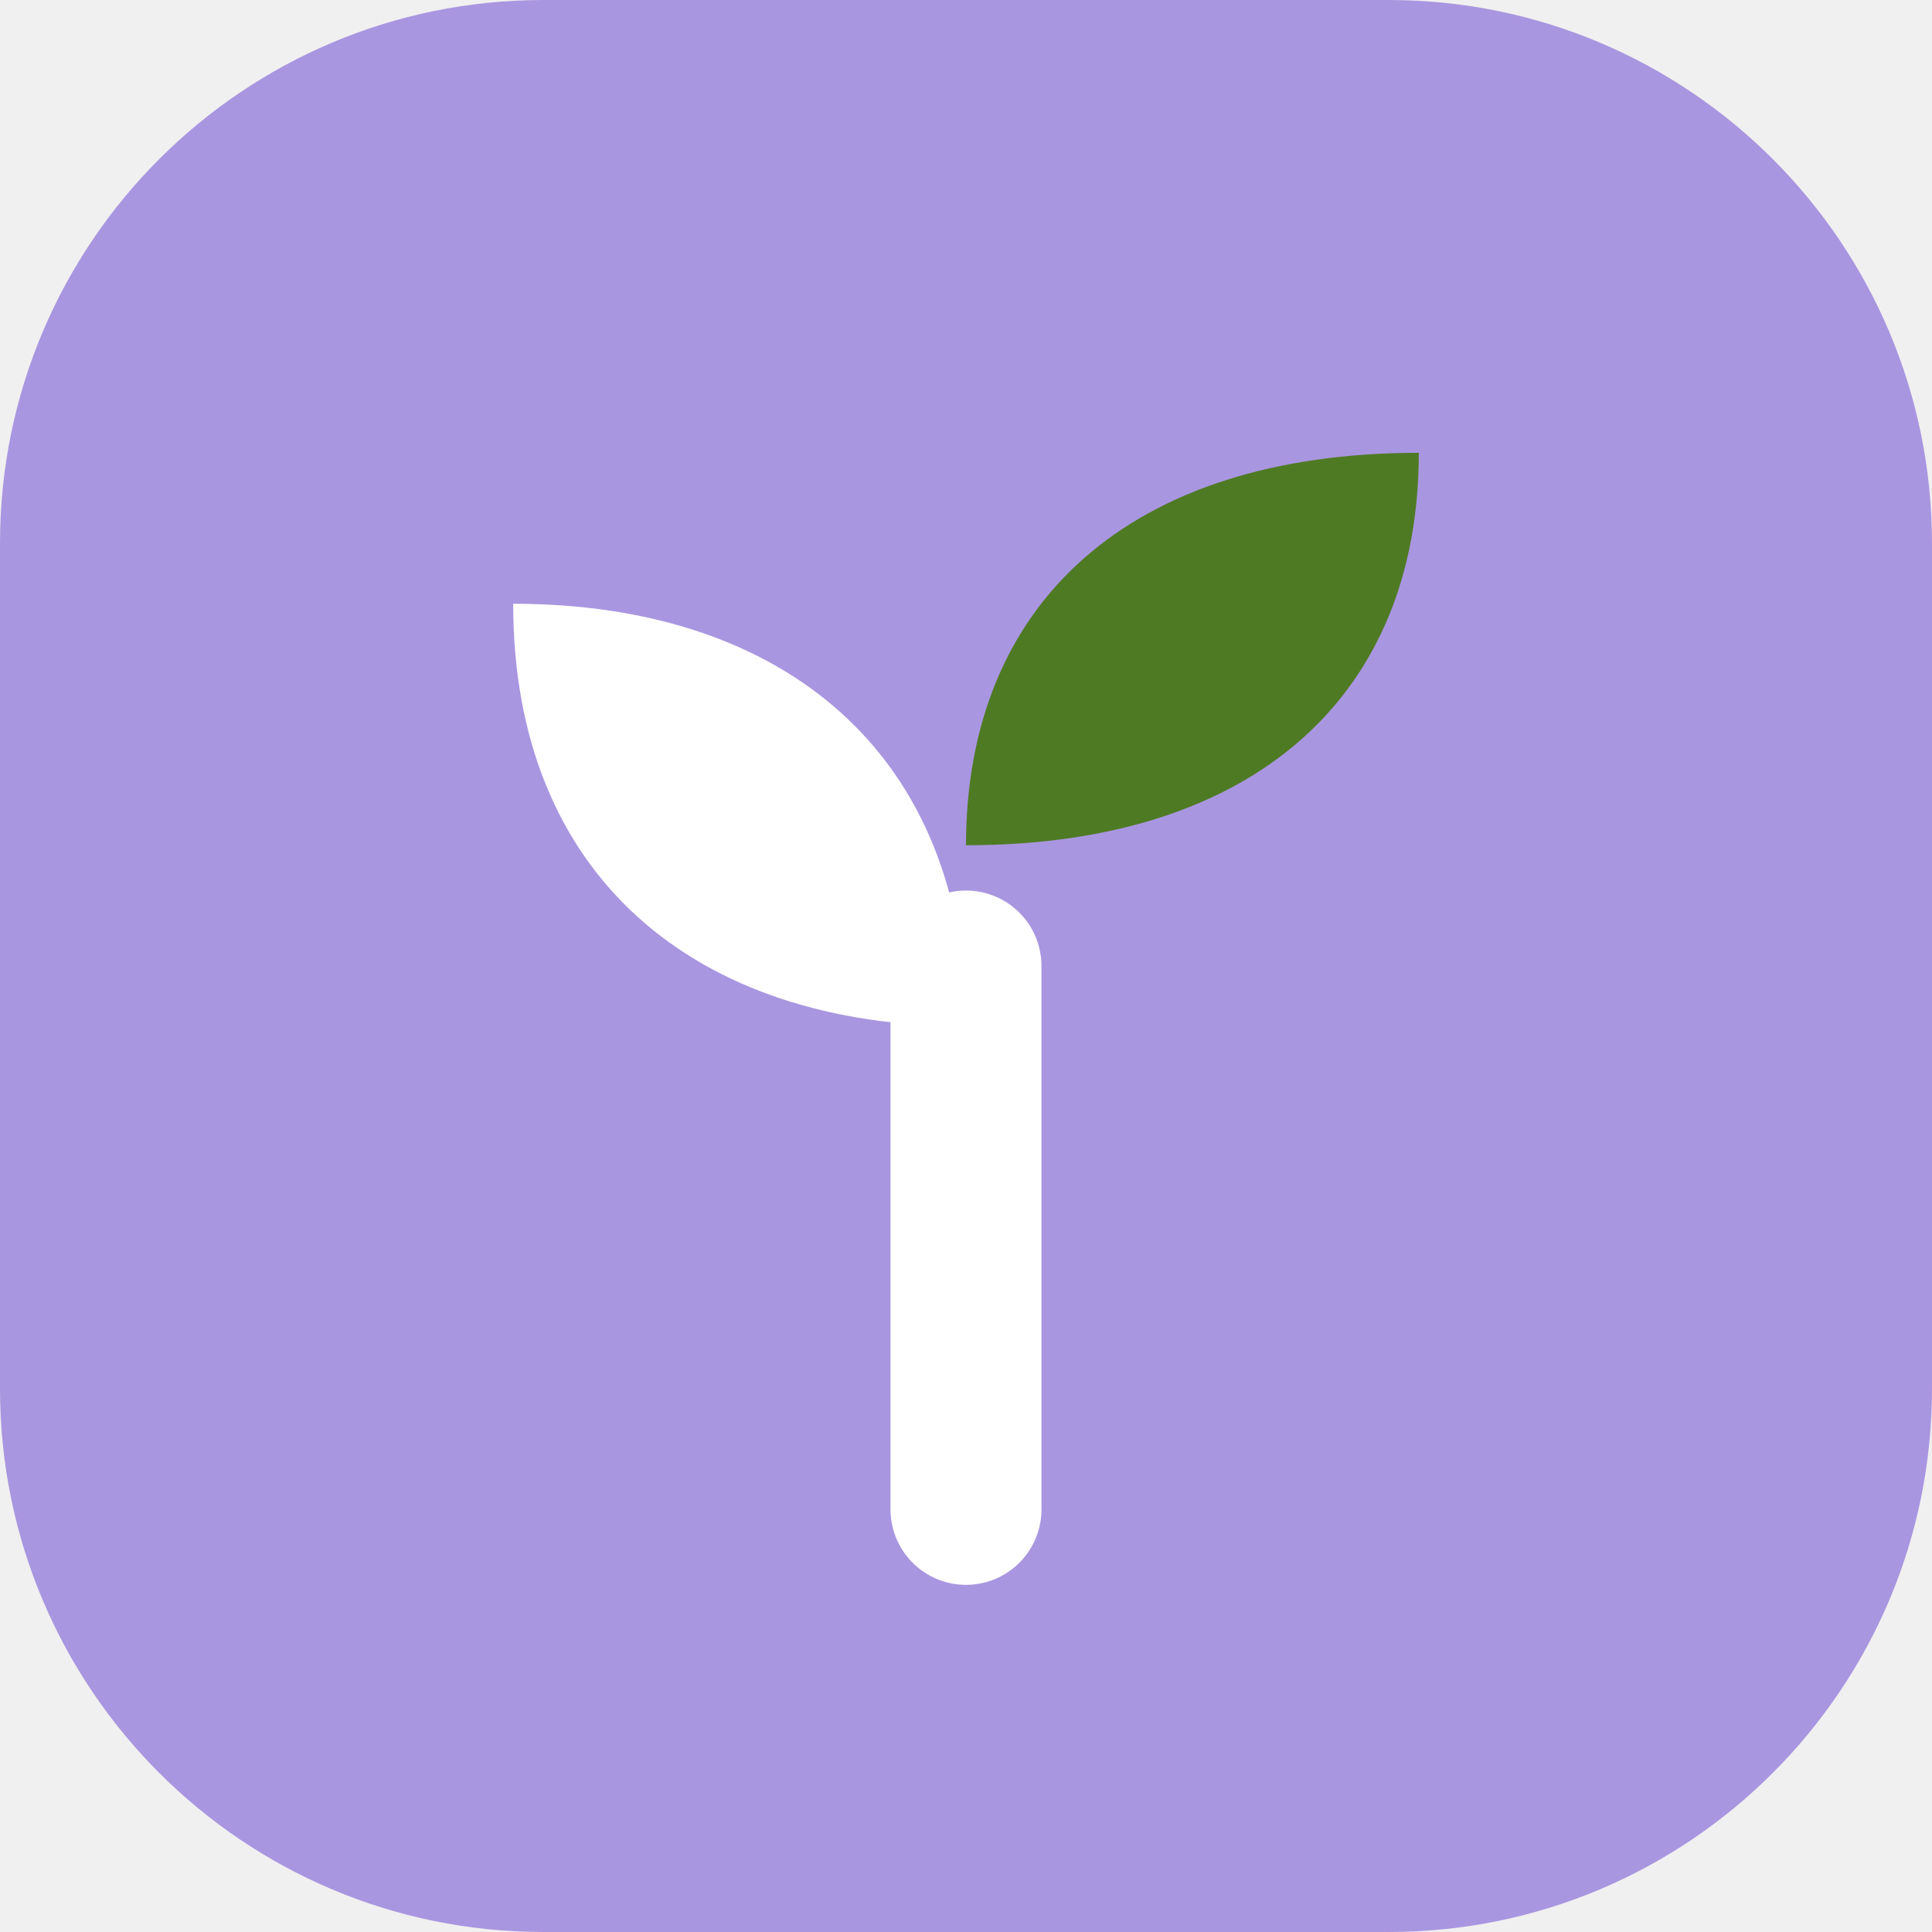
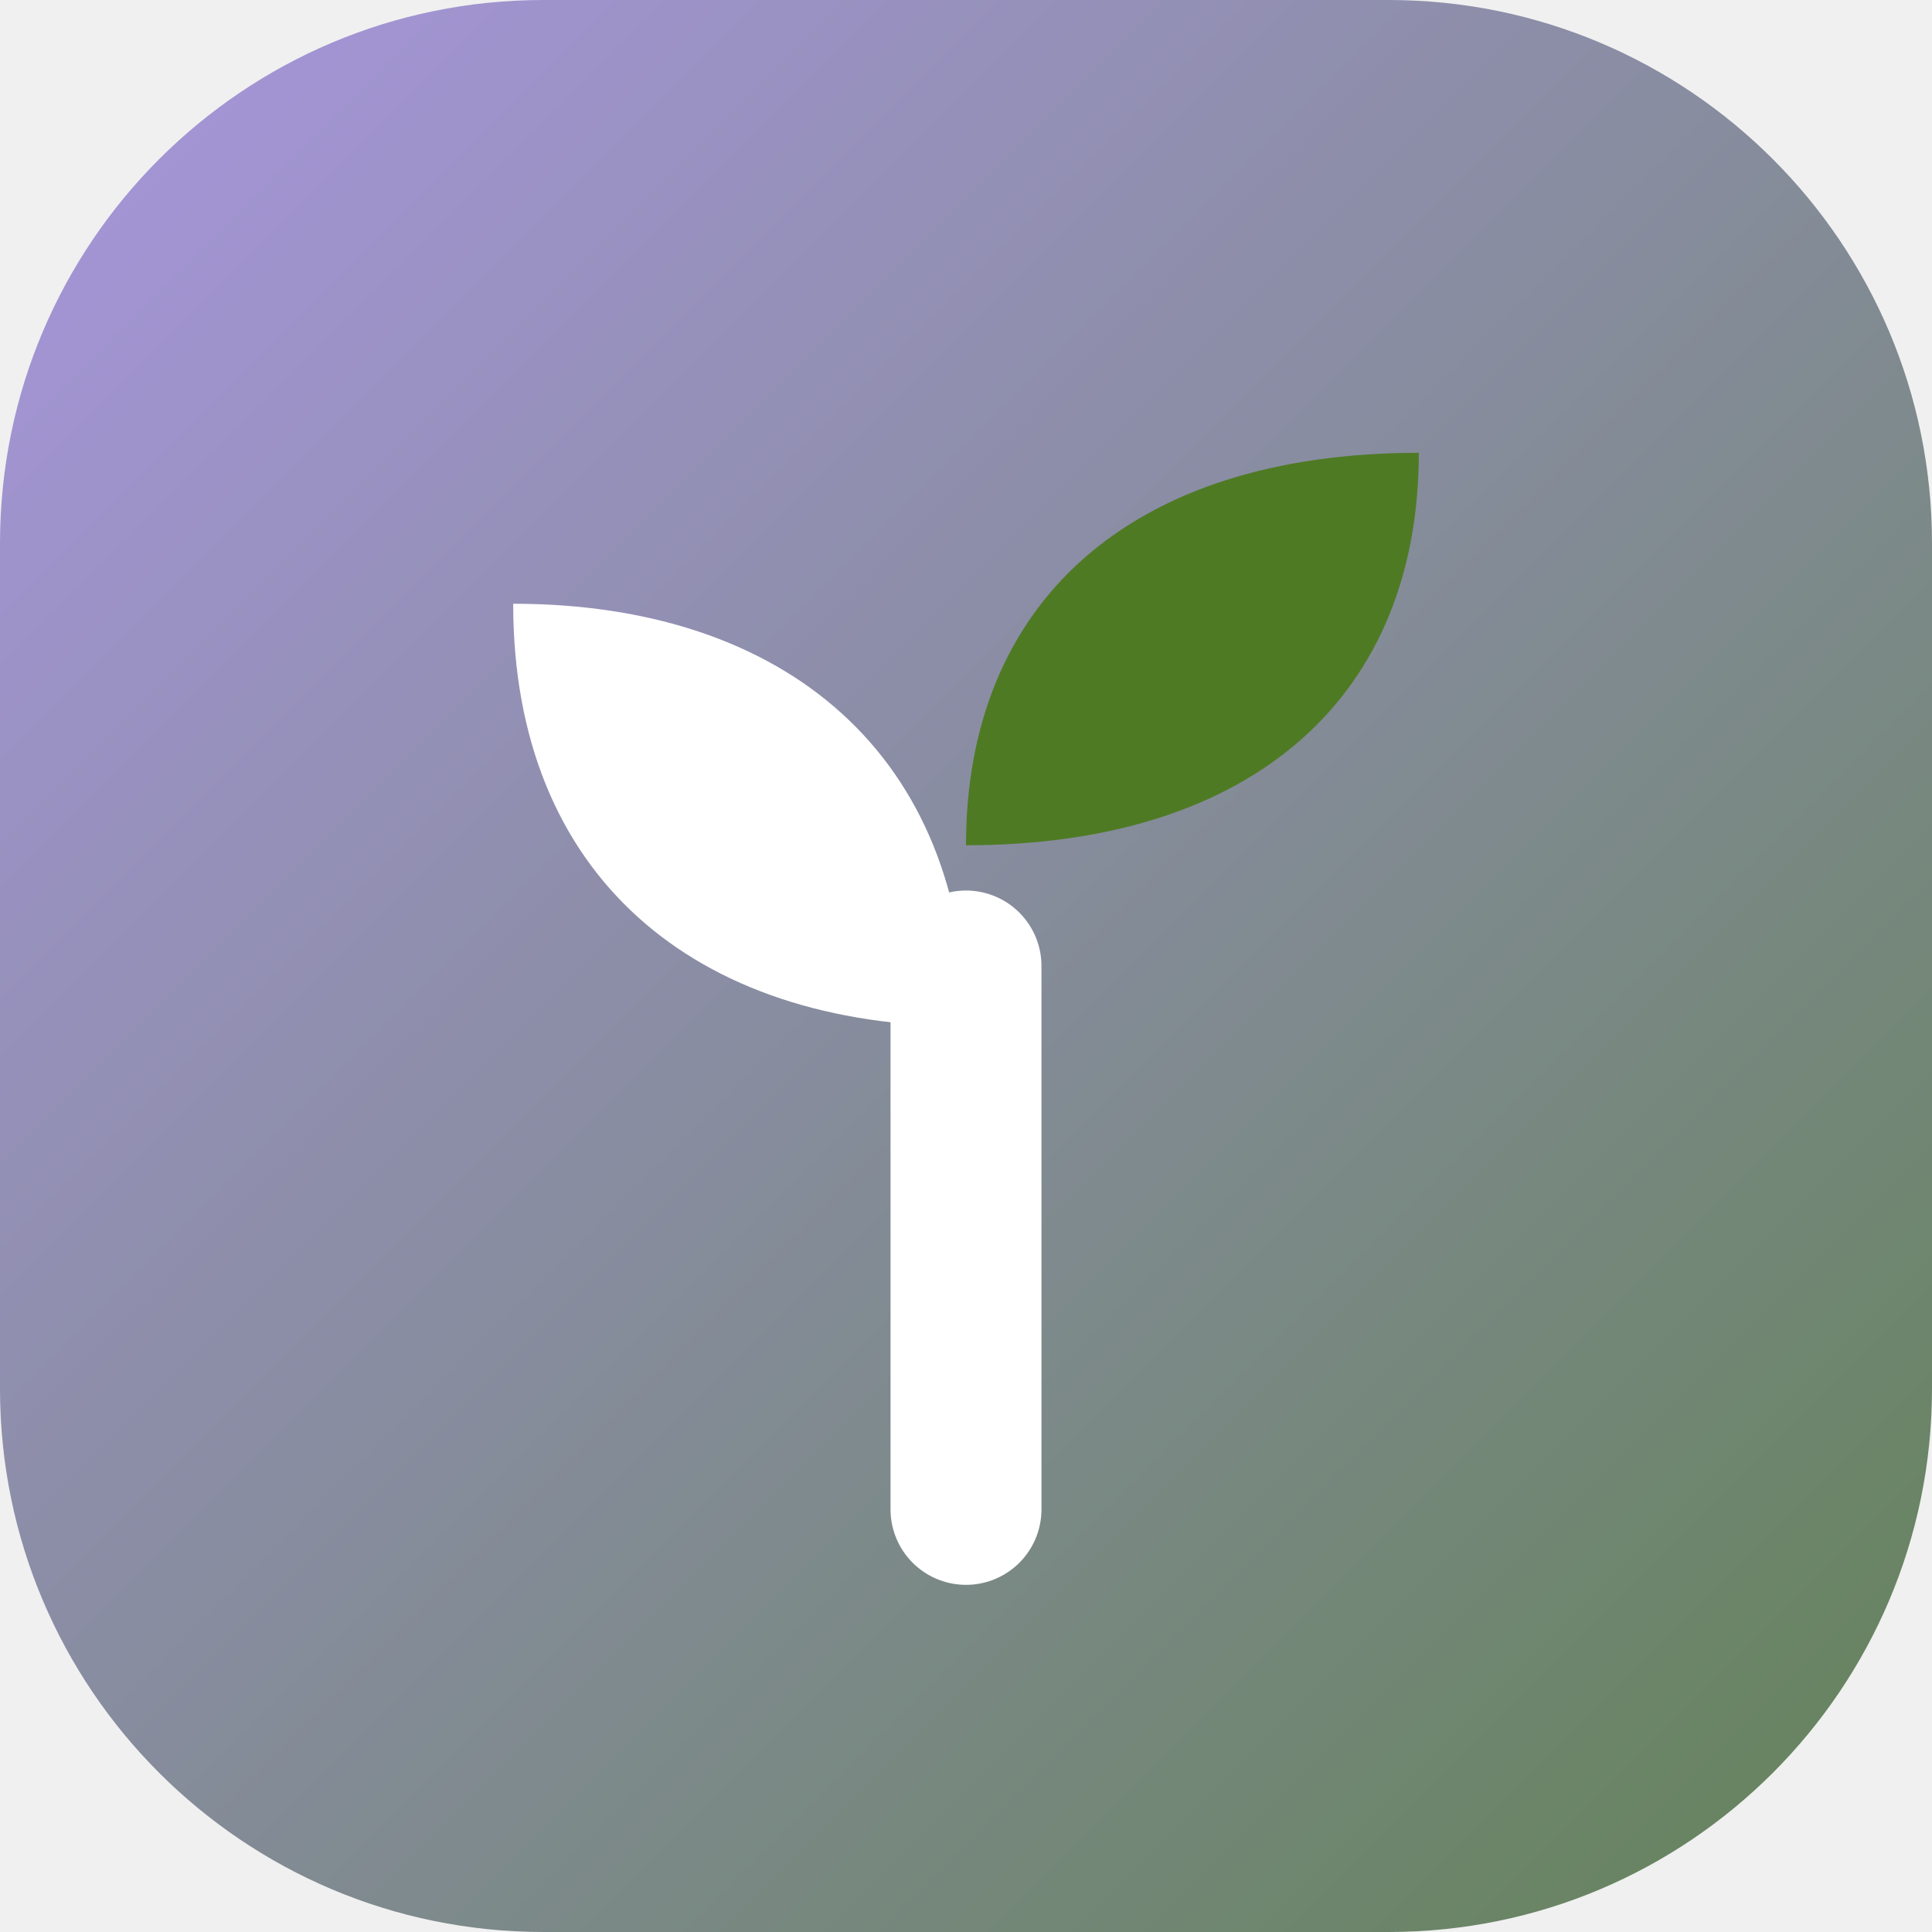
<svg xmlns="http://www.w3.org/2000/svg" viewBox="0 0 32 32" width="32" height="32">
-   <rect width="32" height="32" rx="9" fill="#a996e0" />
+   <defs>
+     <linearGradient id="horizon" x1="0" y1="0" x2="1" y2="1">
+       <stop offset="0" stop-color="#a996e0" />
+       <stop offset="1" stop-color="#628256" />
+     </linearGradient>
+   </defs>
+   <rect width="32" height="32" rx="9" fill="url(#horizon)" />
  <path d="M16 25v-9" fill="none" stroke="#fff" stroke-width="2.5" stroke-linecap="round" />
  <path d="M16 17c0-4.5-3-7-7.5-7 0 4.5 3 7 7.5 7Z" fill="#fff" />
  <path d="M16 14c0-4 2.7-6.5 7.5-6.5 0 4-2.7 6.5-7.5 6.5Z" fill="#4f7a24" />
</svg>
